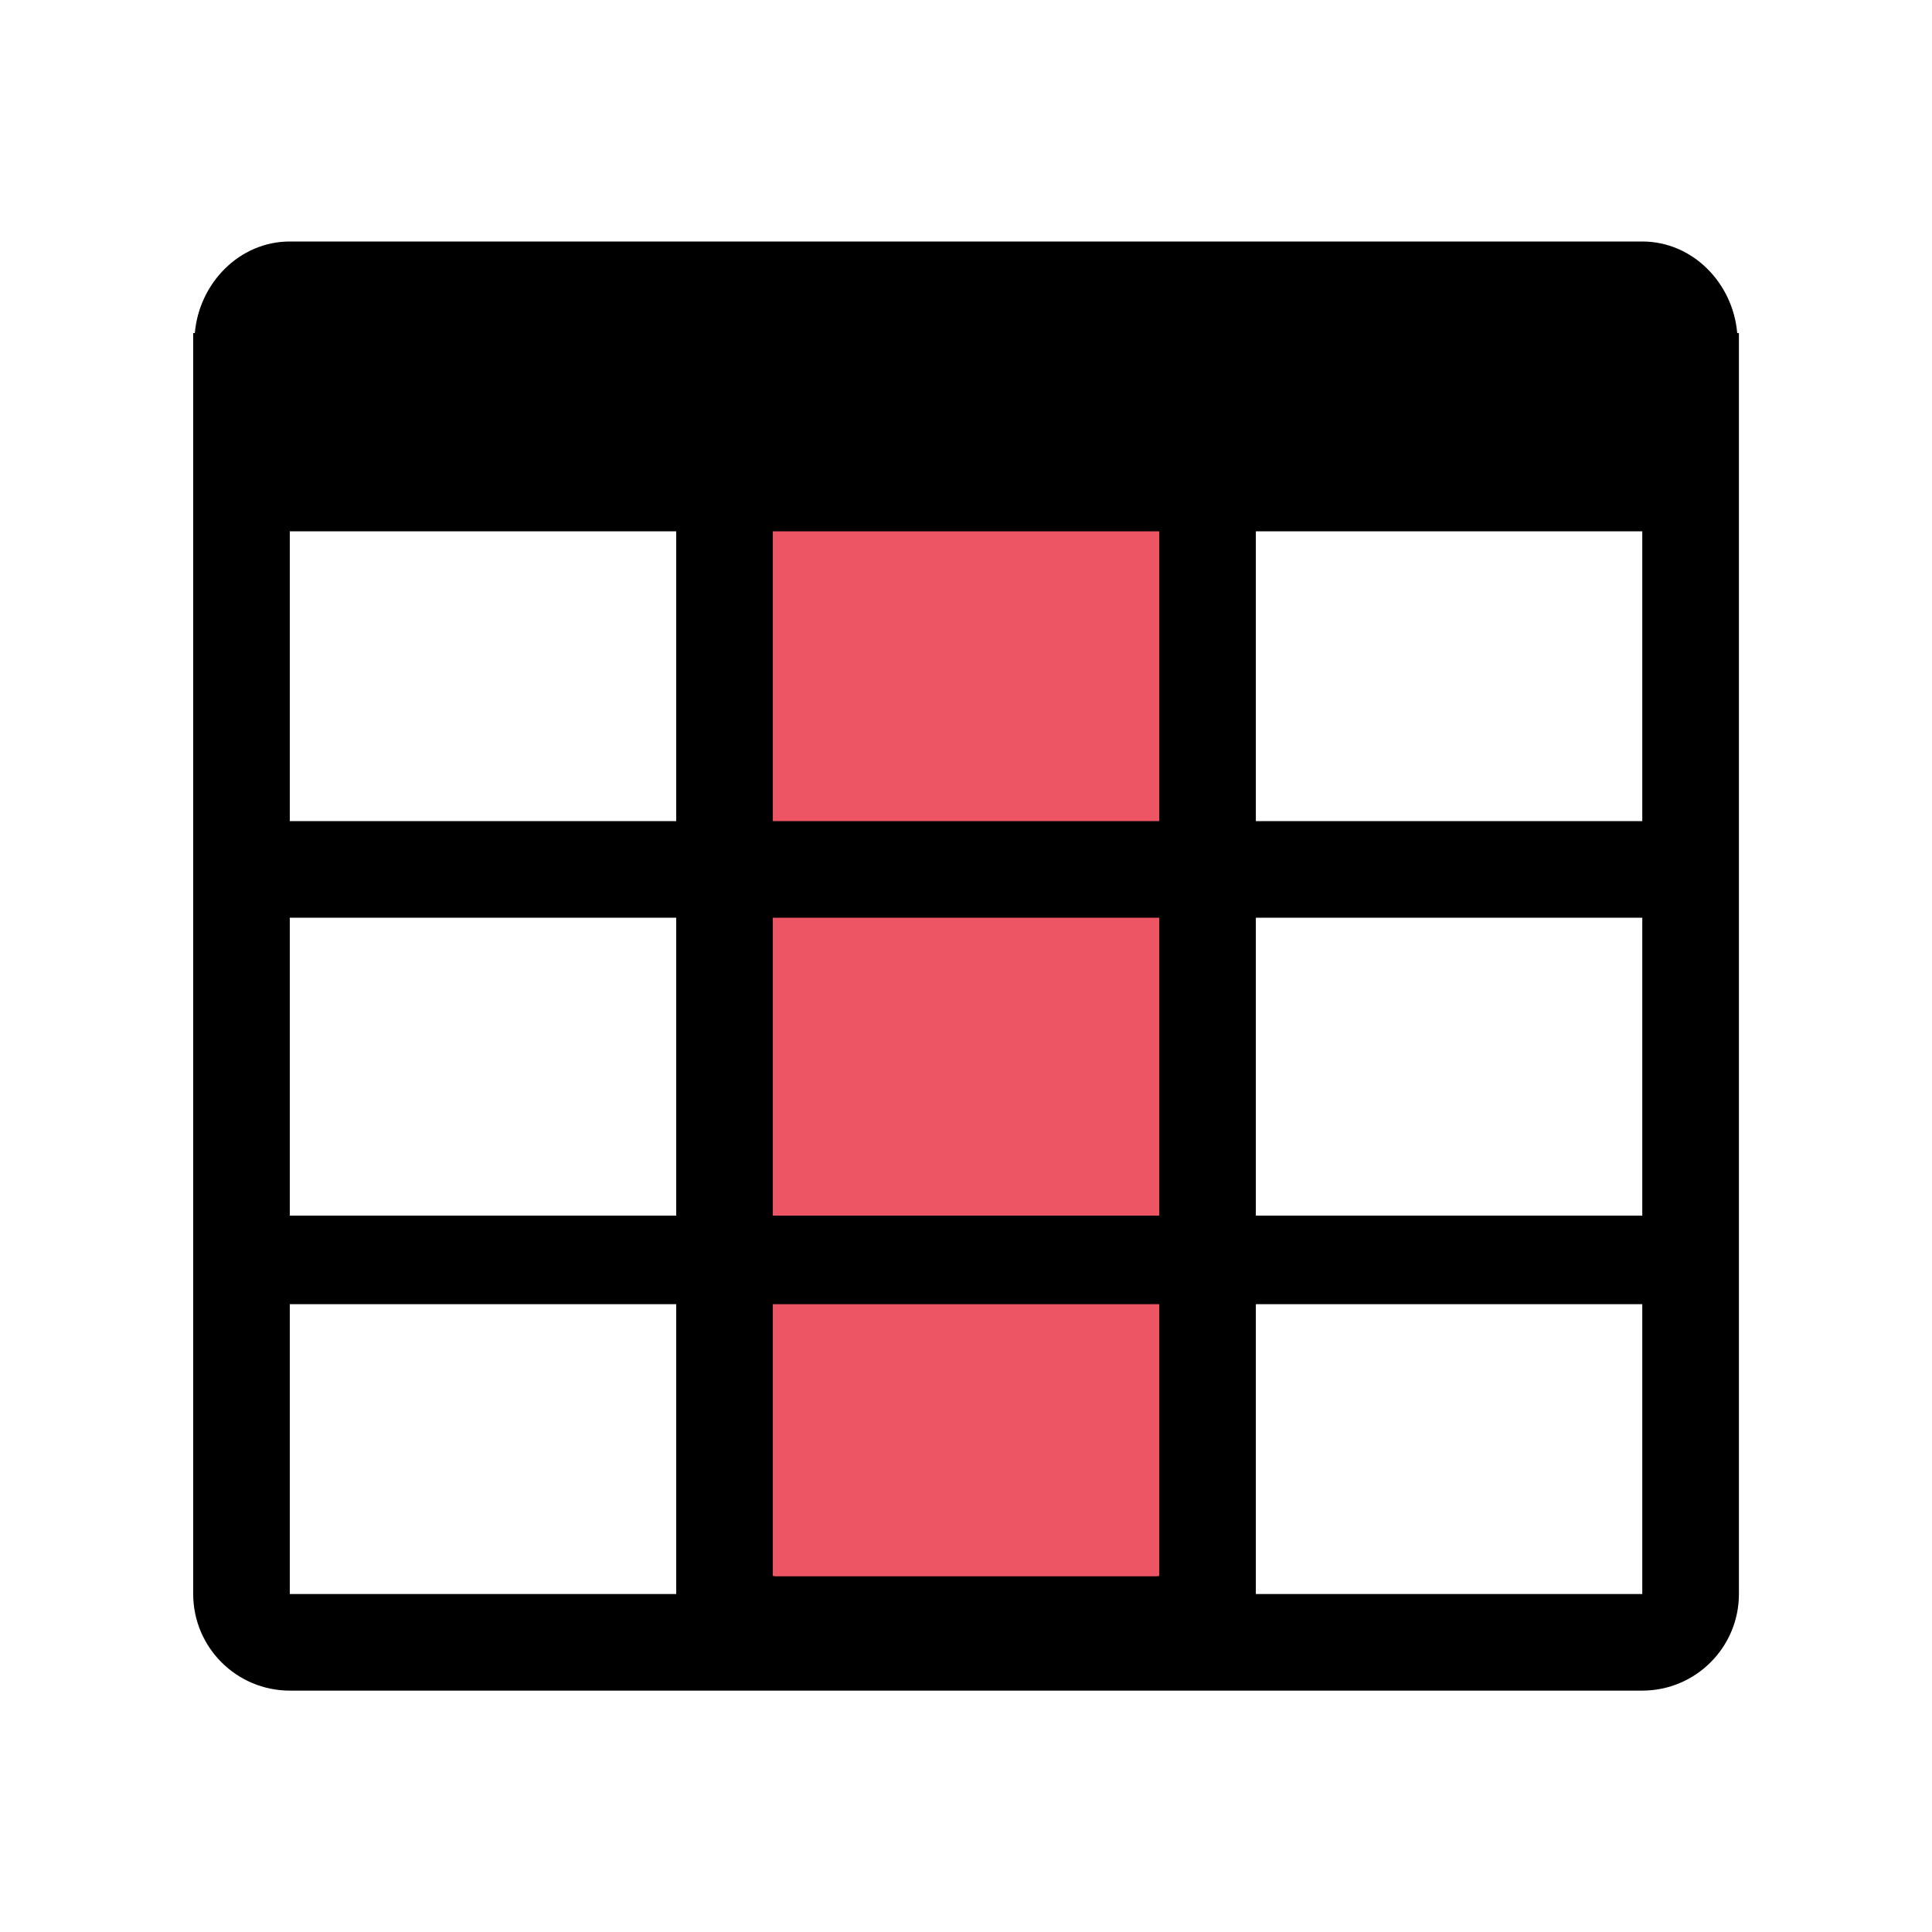
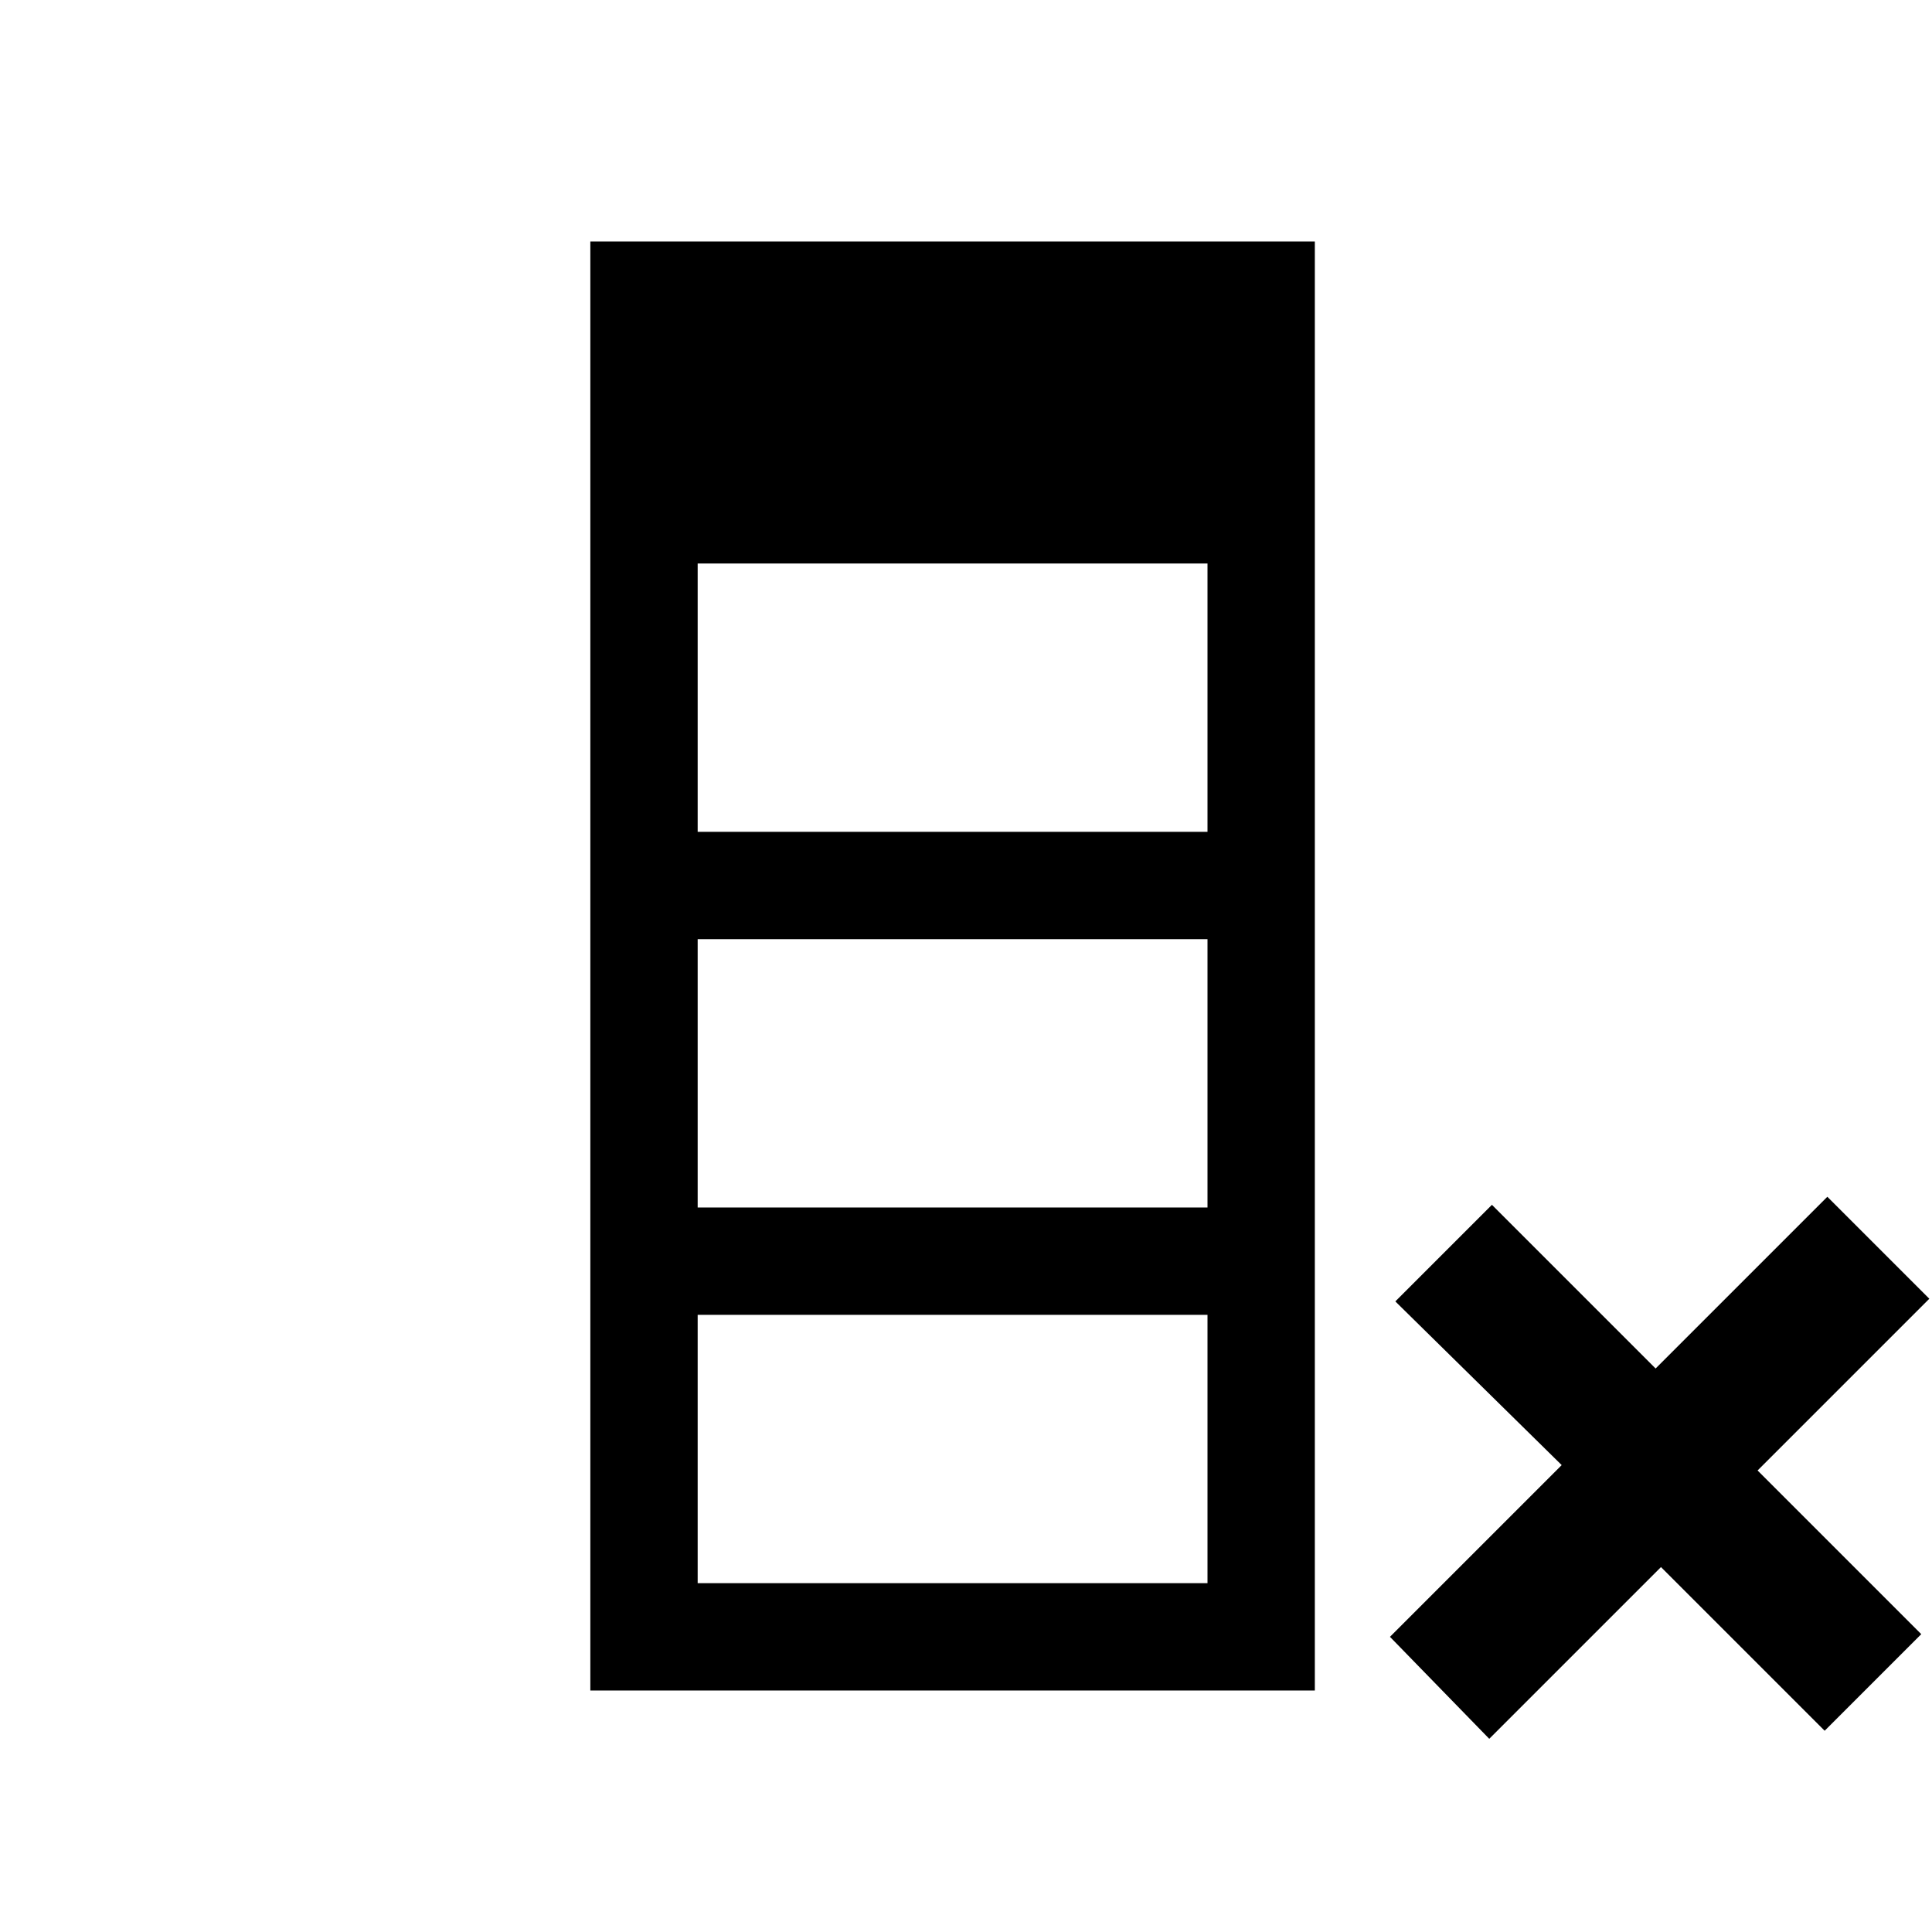
- <svg xmlns="http://www.w3.org/2000/svg" viewBox="0 0 24 24">
-   <g transform="translate(-326-532.36)">
-     <rect width="6" height="15" x="335" y="537.36" fill="#ed5565" stroke="#000" stroke-linejoin="round" stroke-linecap="round" stroke-width=".837" rx=".646" />
-     <path d="m507.95 46.02c-1.367-16.368-14.588-30.13-31.21-30.13h-444.96c-16.622 0-29.844 13.762-31.24 30.13h-.54v414.82c0 17.544 14.239 31.782 31.782 31.782h444.95c17.544 0 31.782-14.239 31.782-31.782v-414.82h-.571m-349.04 414.82h-127.13v-95.35h127.13v95.35m0-124.49h-127.13v-97.99h127.13v97.99m0-129.77h-127.13v-95.35h127.13v95.35m158.91 254.26h-127.13v-95.35h127.13v95.35m0-124.49h-127.13v-97.99h127.13v97.99m0-129.77h-127.13v-95.35h127.13v95.35m158.91 254.26h-127.13v-95.35h127.13v95.35m0-124.49h-127.13v-97.99h127.13v97.99m0-129.77h-127.13v-95.35h127.13v95.35" fill="#000" transform="matrix(.03776 0 0 .03776 328.4 534.76)" />
-   </g>
+ <svg xmlns="http://www.w3.org/2000/svg" width="100%" height="100%" viewBox="0 0 72 72" version="1.1" xml:space="preserve" style="fill-rule:evenodd;clip-rule:evenodd;stroke-linejoin:round;stroke-miterlimit:2;">
+   <path d="M22,9L49,9L49,63L22,63L22,9ZM26,35L26,45L45,45L45,35L26,35ZM45,21L26,21L26,31L45,31L45,21ZM26,49L26,59L45,59L45,49L26,49Z" />
+   <path d="M58.2,54.6L52,48.5L55.6,44.9L61.7,51L68.1,44.6L71.9,48.4L65.5,54.8L71.6,60.9L68,64.5L61.9,58.4L55.5,64.8L51.8,61L58.2,54.6Z" style="fill-rule:nonzero;" />
</svg>
